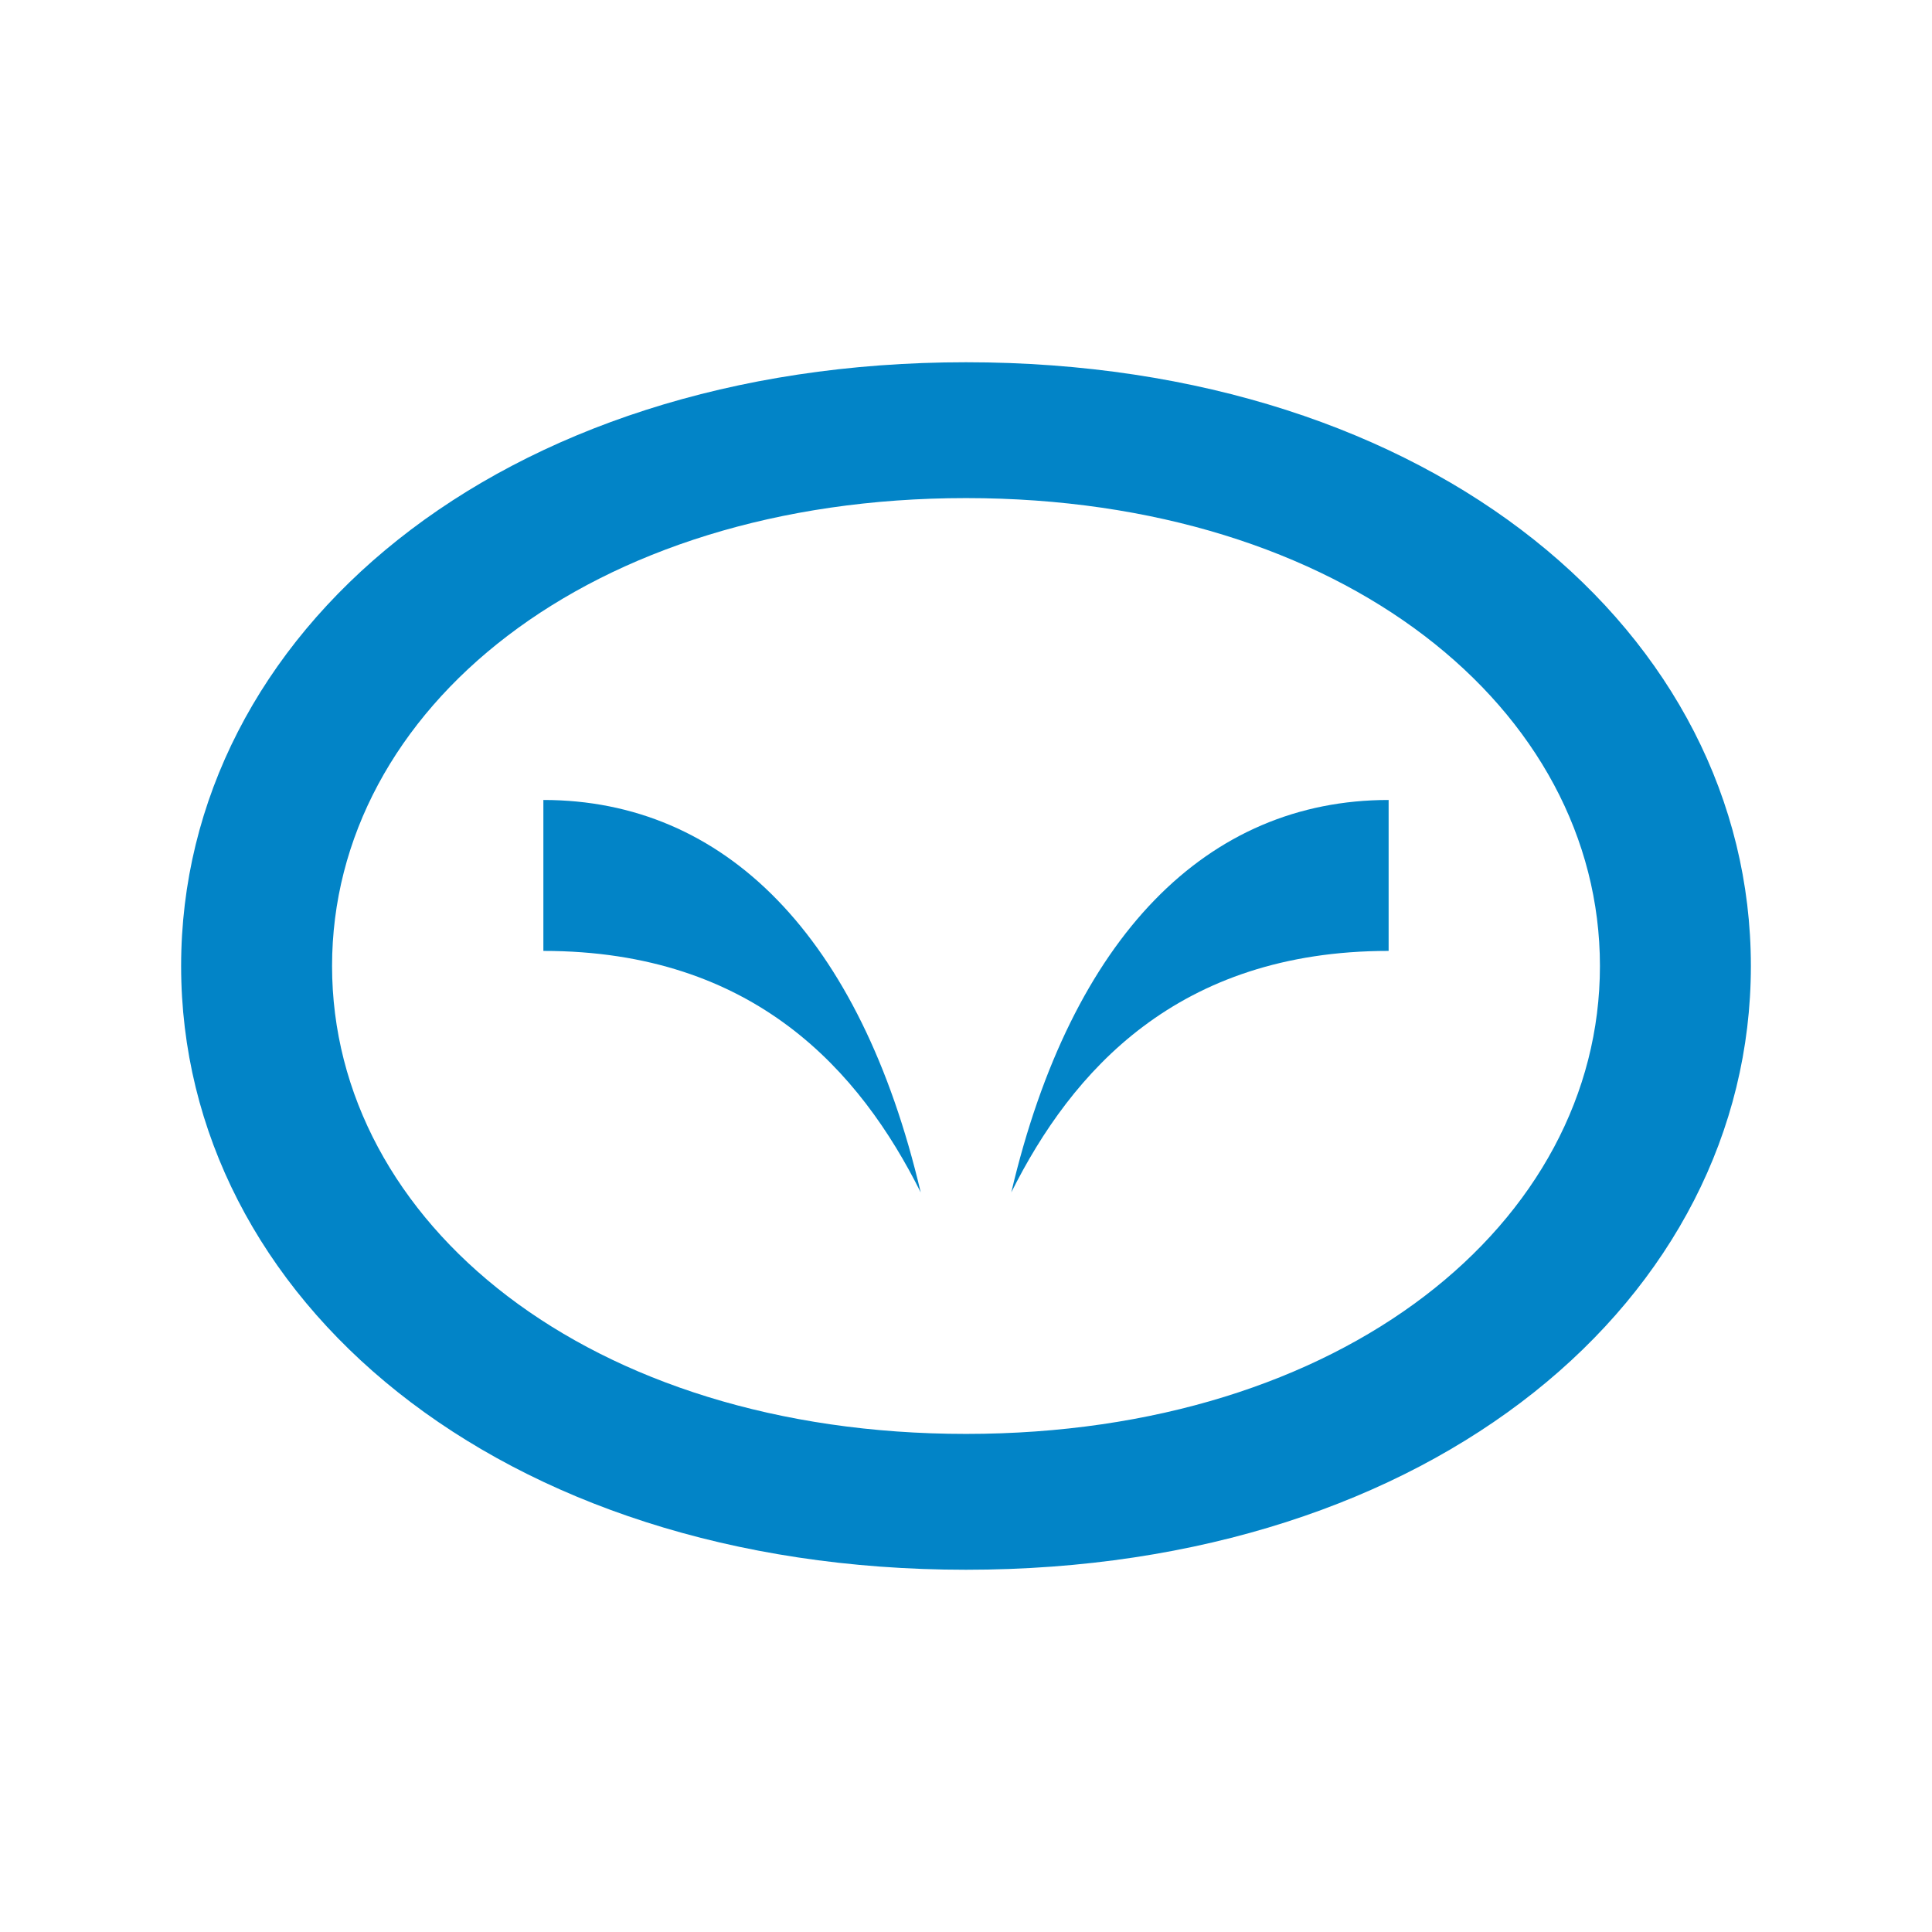
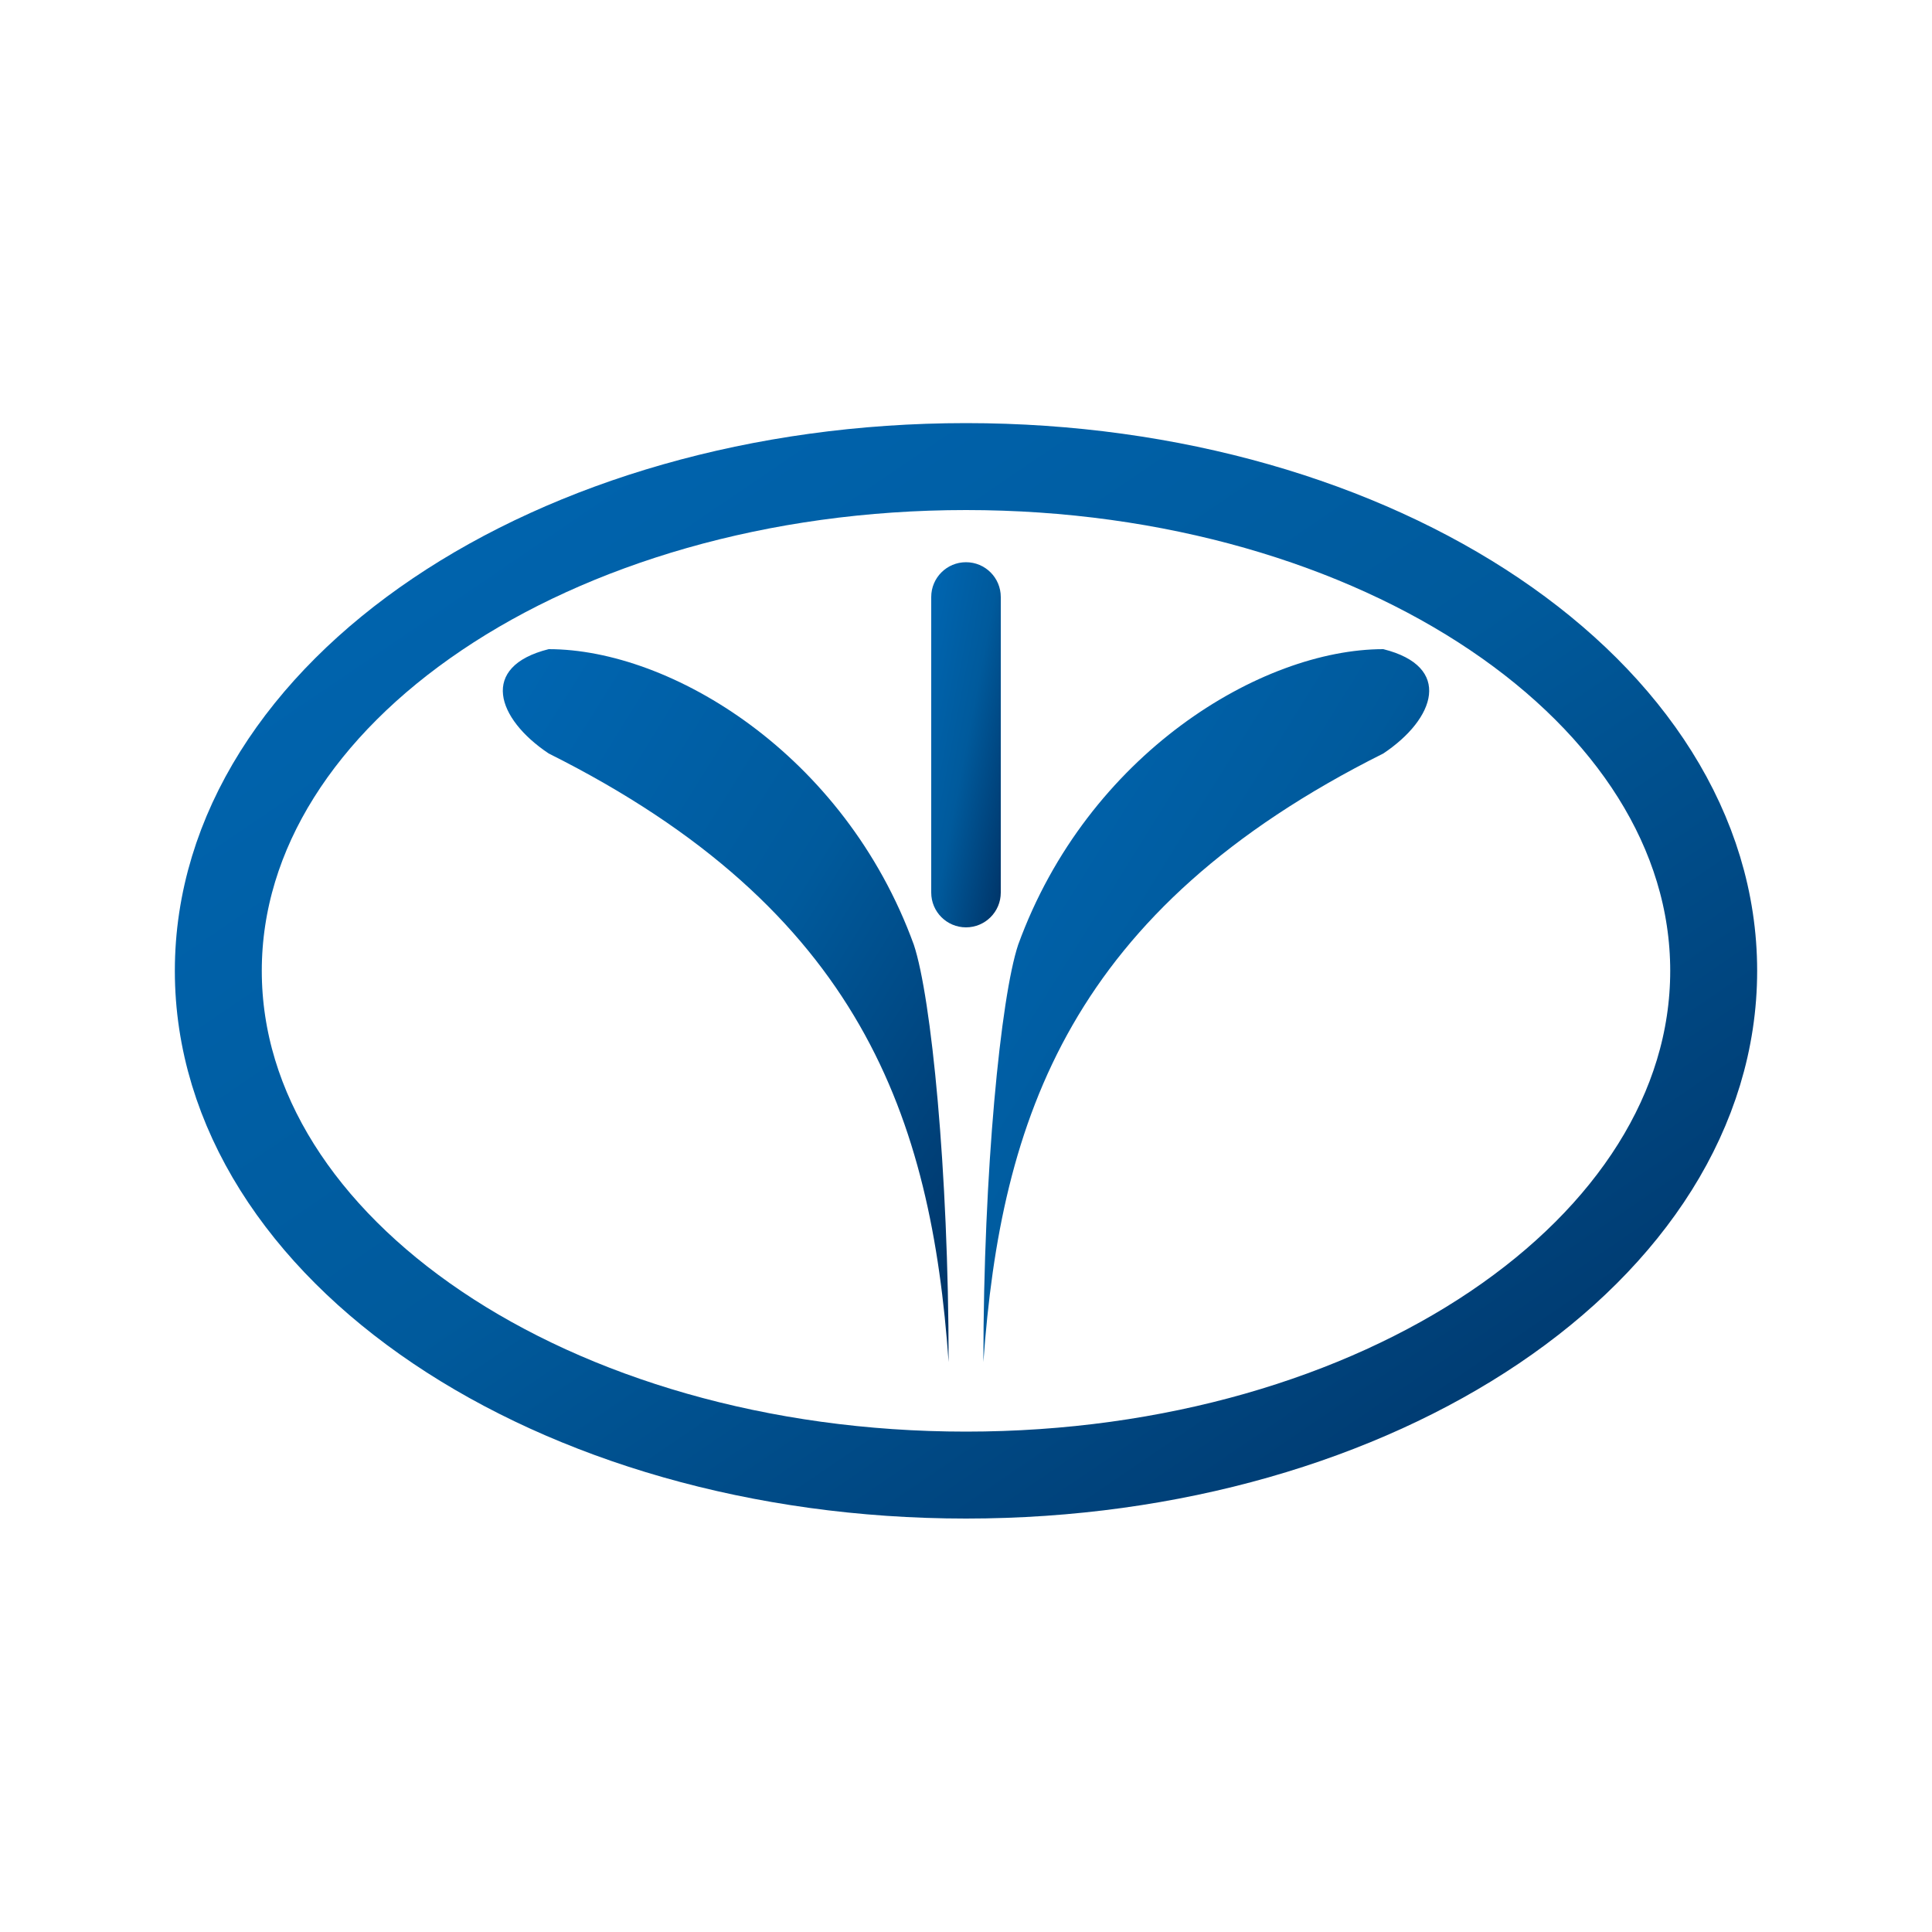
- <svg xmlns="http://www.w3.org/2000/svg" width="256" height="256" viewBox="0 0 256 256" fill="none">
+ <svg xmlns="http://www.w3.org/2000/svg" viewBox="0 0 200 200" width="200" height="200">
  <defs>
-     <linearGradient id="tataBlue" x1="0" y1="0" x2="256" y2="256">
+     <linearGradient id="tataBlueGrad" x1="0%" y1="0%" x2="100%" y2="100%">
      <stop offset="0%" stop-color="#0066B2" />
+       <stop offset="50%" stop-color="#005A9C" />
      <stop offset="100%" stop-color="#003366" />
    </linearGradient>
-     <linearGradient id="tataWhite" x1="0" y1="0" x2="0" y2="256">
-       <stop offset="0%" stop-color="#0284C7" />
-       <stop offset="100%" stop-color="#0369A1" />
-     </linearGradient>
  </defs>
-   <g>
-     <path d="M 128,48 C 66,48 24,84 24,128 C 24,172 66,208 128,208 C 190,208 232,172 232,128 C 232,84 190,48 128,48 Z M 128,66 C 178,66 212,94 212,128 C 212,162 178,190 128,190 C 78,190 44,162 44,128 C 44,94 78,66 128,66 Z" fill="url(#tataWhite)" />
-     <path d="M 72,106 C 96,106 114,124 122,158 C 114,142 100,126 72,126 Z" fill="url(#tataWhite)" />
-     <path d="M 184,106 C 160,106 142,124 134,158 C 142,142 156,126 184,126 Z" fill="url(#tataWhite)" />
-     <path d="M 128,88 L 128,172" stroke="url(#tataWhite)" stroke-width="12" stroke-linecap="round" />
+   <g transform="translate(10, 15) scale(0.9)">
+     <ellipse cx="100" cy="95" rx="86" ry="58" fill="none" stroke="url(#tataBlueGrad)" stroke-width="10" />
+     <path d="M 98 140 C 96 112, 88 88, 52 70 C 46 66, 44 60, 52 58 C 66 58, 86 70, 94 92 C 96 98, 98 118, 98 140 Z" fill="url(#tataBlueGrad)" />
+     <path d="M 102 140 C 104 112, 112 88, 148 70 C 154 66, 156 60, 148 58 C 134 58, 114 70, 106 92 C 104 98, 102 118, 102 140 Z" fill="url(#tataBlueGrad)" />
+     <rect x="96" y="48" width="8" height="42" rx="4" fill="url(#tataBlueGrad)" />
  </g>
</svg>
